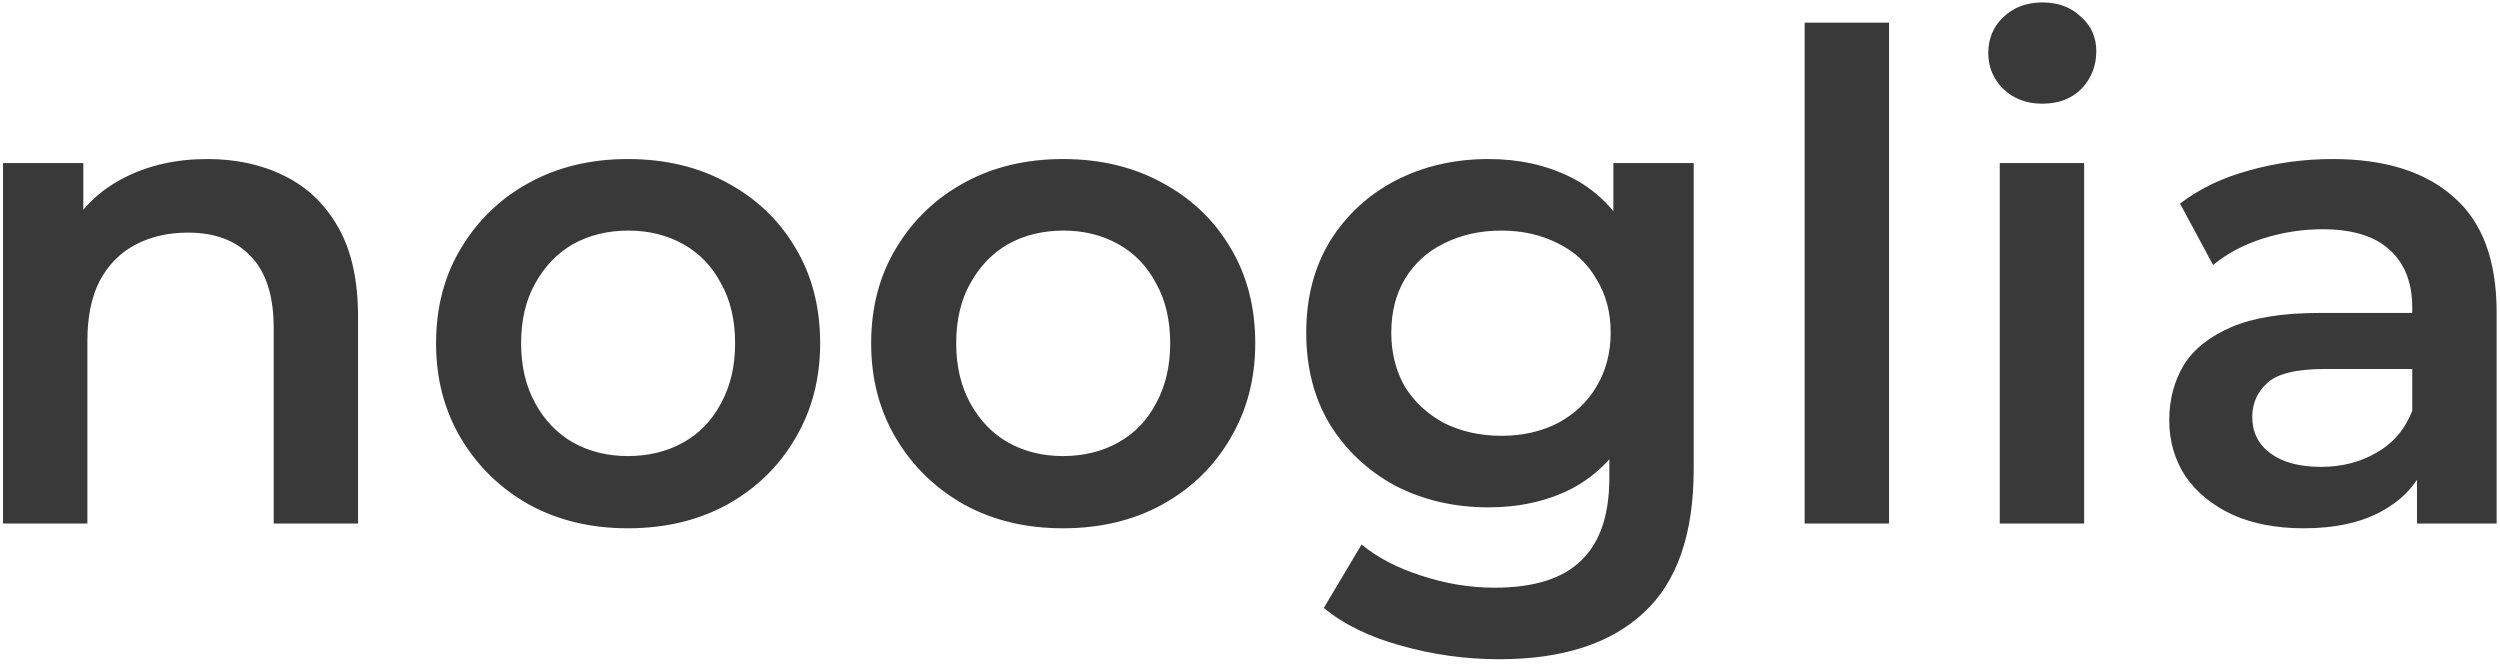
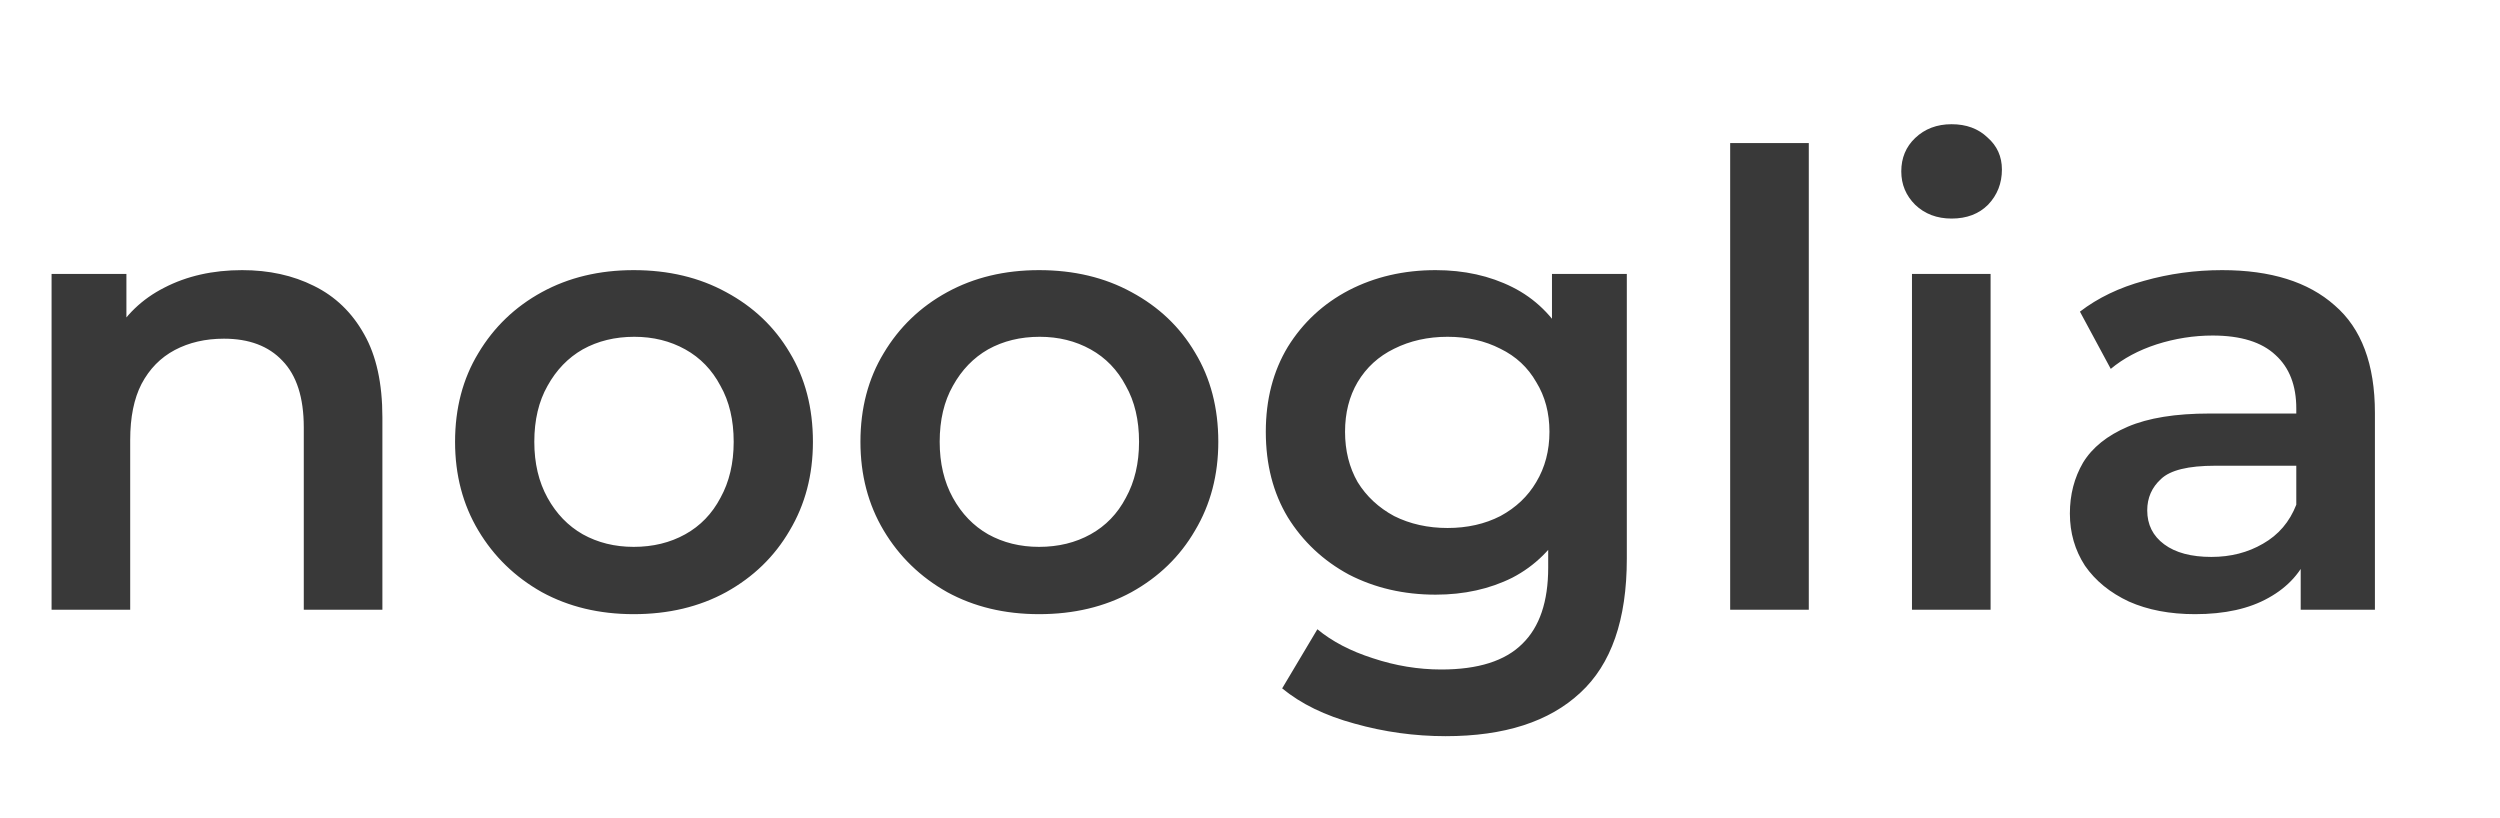
- <svg xmlns="http://www.w3.org/2000/svg" width="191" height="51" viewBox="0 0 191 51" fill="none">
-   <path d="M15.855 12.151C18.056 12.151 20.016 12.581 21.735 13.44C23.488 14.3 24.864 15.623 25.861 17.411C26.858 19.165 27.356 21.434 27.356 24.219V40H20.91V25.044C20.91 22.603 20.325 20.78 19.156 19.577C18.022 18.374 16.423 17.772 14.36 17.772C12.847 17.772 11.506 18.082 10.337 18.7C9.168 19.319 8.257 20.248 7.604 21.485C6.985 22.689 6.676 24.219 6.676 26.075V40H0.229V12.46H6.366V19.887L5.283 17.617C6.246 15.864 7.638 14.523 9.461 13.595C11.317 12.632 13.449 12.151 15.855 12.151ZM47.962 40.361C45.143 40.361 42.633 39.759 40.432 38.556C38.232 37.318 36.496 35.633 35.224 33.502C33.951 31.37 33.315 28.946 33.315 26.23C33.315 23.48 33.951 21.056 35.224 18.958C36.496 16.827 38.232 15.159 40.432 13.956C42.633 12.752 45.143 12.151 47.962 12.151C50.816 12.151 53.343 12.752 55.543 13.956C57.778 15.159 59.514 16.809 60.752 18.907C62.024 21.004 62.66 23.445 62.66 26.23C62.66 28.946 62.024 31.37 60.752 33.502C59.514 35.633 57.778 37.318 55.543 38.556C53.343 39.759 50.816 40.361 47.962 40.361ZM47.962 34.843C49.544 34.843 50.953 34.499 52.191 33.811C53.429 33.124 54.391 32.127 55.079 30.82C55.801 29.514 56.162 27.983 56.162 26.23C56.162 24.442 55.801 22.912 55.079 21.64C54.391 20.334 53.429 19.337 52.191 18.649C50.953 17.961 49.561 17.617 48.014 17.617C46.432 17.617 45.022 17.961 43.785 18.649C42.581 19.337 41.619 20.334 40.897 21.64C40.175 22.912 39.813 24.442 39.813 26.23C39.813 27.983 40.175 29.514 40.897 30.82C41.619 32.127 42.581 33.124 43.785 33.811C45.022 34.499 46.415 34.843 47.962 34.843ZM81.202 40.361C78.383 40.361 75.873 39.759 73.673 38.556C71.472 37.318 69.736 35.633 68.464 33.502C67.192 31.37 66.556 28.946 66.556 26.23C66.556 23.48 67.192 21.056 68.464 18.958C69.736 16.827 71.472 15.159 73.673 13.956C75.873 12.752 78.383 12.151 81.202 12.151C84.056 12.151 86.583 12.752 88.784 13.956C91.018 15.159 92.755 16.809 93.992 18.907C95.264 21.004 95.901 23.445 95.901 26.23C95.901 28.946 95.264 31.37 93.992 33.502C92.755 35.633 91.018 37.318 88.784 38.556C86.583 39.759 84.056 40.361 81.202 40.361ZM81.202 34.843C82.784 34.843 84.194 34.499 85.431 33.811C86.669 33.124 87.632 32.127 88.319 30.82C89.041 29.514 89.402 27.983 89.402 26.23C89.402 24.442 89.041 22.912 88.319 21.64C87.632 20.334 86.669 19.337 85.431 18.649C84.194 17.961 82.801 17.617 81.254 17.617C79.672 17.617 78.263 17.961 77.025 18.649C75.822 19.337 74.859 20.334 74.137 21.64C73.415 22.912 73.054 24.442 73.054 26.23C73.054 27.983 73.415 29.514 74.137 30.82C74.859 32.127 75.822 33.124 77.025 33.811C78.263 34.499 79.655 34.843 81.202 34.843ZM114.546 50.366C112.001 50.366 109.509 50.022 107.068 49.335C104.661 48.681 102.684 47.719 101.137 46.447L104.025 41.599C105.228 42.596 106.741 43.387 108.563 43.971C110.42 44.59 112.294 44.899 114.185 44.899C117.21 44.899 119.428 44.195 120.838 42.785C122.247 41.41 122.952 39.33 122.952 36.545V31.645L123.468 25.405L123.262 19.165V12.46H129.399V35.823C129.399 40.808 128.127 44.47 125.582 46.808C123.038 49.18 119.359 50.366 114.546 50.366ZM113.721 38.762C111.108 38.762 108.735 38.212 106.604 37.112C104.506 35.977 102.839 34.413 101.601 32.419C100.398 30.425 99.796 28.087 99.796 25.405C99.796 22.758 100.398 20.437 101.601 18.443C102.839 16.448 104.506 14.901 106.604 13.801C108.735 12.701 111.108 12.151 113.721 12.151C116.059 12.151 118.156 12.615 120.012 13.543C121.869 14.472 123.348 15.915 124.448 17.875C125.582 19.835 126.15 22.345 126.15 25.405C126.15 28.465 125.582 30.992 124.448 32.986C123.348 34.946 121.869 36.407 120.012 37.37C118.156 38.298 116.059 38.762 113.721 38.762ZM114.7 33.295C116.316 33.295 117.76 32.969 119.033 32.316C120.305 31.628 121.285 30.7 121.972 29.531C122.694 28.327 123.055 26.952 123.055 25.405C123.055 23.858 122.694 22.5 121.972 21.331C121.285 20.127 120.305 19.216 119.033 18.597C117.76 17.944 116.316 17.617 114.7 17.617C113.085 17.617 111.623 17.944 110.317 18.597C109.045 19.216 108.048 20.127 107.326 21.331C106.638 22.5 106.294 23.858 106.294 25.405C106.294 26.952 106.638 28.327 107.326 29.531C108.048 30.7 109.045 31.628 110.317 32.316C111.623 32.969 113.085 33.295 114.7 33.295ZM137.874 40V1.733H144.321V40H137.874ZM152.782 40V12.46H159.228V40H152.782ZM156.031 7.922C154.827 7.922 153.83 7.544 153.04 6.787C152.283 6.031 151.905 5.12 151.905 4.054C151.905 2.954 152.283 2.042 153.04 1.32C153.83 0.564 154.827 0.186 156.031 0.186C157.234 0.186 158.214 0.547 158.971 1.269C159.761 1.956 160.157 2.833 160.157 3.899C160.157 5.034 159.778 5.996 159.022 6.787C158.266 7.544 157.269 7.922 156.031 7.922ZM184.657 40V34.43L184.296 33.244V23.497C184.296 21.606 183.729 20.145 182.594 19.113C181.459 18.047 179.74 17.514 177.437 17.514C175.89 17.514 174.36 17.755 172.847 18.236C171.368 18.718 170.113 19.388 169.082 20.248L166.555 15.555C168.033 14.42 169.787 13.578 171.815 13.027C173.878 12.443 176.01 12.151 178.21 12.151C182.199 12.151 185.276 13.113 187.442 15.039C189.642 16.93 190.743 19.869 190.743 23.858V40H184.657ZM175.993 40.361C173.93 40.361 172.125 40.017 170.578 39.33C169.03 38.608 167.827 37.628 166.968 36.39C166.142 35.118 165.73 33.691 165.73 32.109C165.73 30.562 166.091 29.17 166.813 27.932C167.569 26.694 168.79 25.714 170.474 24.992C172.159 24.27 174.394 23.909 177.179 23.909H185.173V28.19H177.643C175.443 28.19 173.964 28.551 173.208 29.273C172.451 29.96 172.073 30.82 172.073 31.852C172.073 33.02 172.537 33.949 173.466 34.636C174.394 35.324 175.683 35.668 177.334 35.668C178.915 35.668 180.325 35.307 181.563 34.585C182.835 33.863 183.746 32.797 184.296 31.387L185.379 35.255C184.76 36.871 183.643 38.126 182.027 39.02C180.445 39.914 178.434 40.361 175.993 40.361Z" fill="#393939" />
+ <svg xmlns="http://www.w3.org/2000/svg" width="205" height="67" viewBox="0 0 205 67" fill="none">
+   <path d="M19.855 22.151C22.056 22.151 24.016 22.581 25.735 23.44C27.488 24.299 28.864 25.623 29.861 27.411C30.858 29.165 31.356 31.434 31.356 34.219V50H24.91V35.044C24.91 32.603 24.325 30.78 23.156 29.577C22.022 28.374 20.423 27.772 18.36 27.772C16.847 27.772 15.506 28.082 14.337 28.7C13.168 29.319 12.257 30.248 11.604 31.485C10.985 32.689 10.676 34.219 10.676 36.075V50H4.229V22.46H10.366V29.887L9.283 27.617C10.246 25.864 11.638 24.523 13.46 23.595C15.317 22.632 17.449 22.151 19.855 22.151ZM51.962 50.361C49.143 50.361 46.633 49.759 44.432 48.556C42.232 47.318 40.496 45.633 39.224 43.502C37.951 41.37 37.315 38.946 37.315 36.23C37.315 33.48 37.951 31.056 39.224 28.958C40.496 26.827 42.232 25.159 44.432 23.956C46.633 22.752 49.143 22.151 51.962 22.151C54.816 22.151 57.343 22.752 59.543 23.956C61.778 25.159 63.514 26.809 64.752 28.907C66.024 31.004 66.66 33.445 66.66 36.23C66.66 38.946 66.024 41.37 64.752 43.502C63.514 45.633 61.778 47.318 59.543 48.556C57.343 49.759 54.816 50.361 51.962 50.361ZM51.962 44.843C53.544 44.843 54.953 44.499 56.191 43.811C57.429 43.124 58.391 42.127 59.079 40.82C59.801 39.514 60.162 37.983 60.162 36.23C60.162 34.442 59.801 32.912 59.079 31.64C58.391 30.334 57.429 29.337 56.191 28.649C54.953 27.961 53.561 27.617 52.014 27.617C50.432 27.617 49.022 27.961 47.785 28.649C46.581 29.337 45.619 30.334 44.897 31.64C44.175 32.912 43.813 34.442 43.813 36.23C43.813 37.983 44.175 39.514 44.897 40.82C45.619 42.127 46.581 43.124 47.785 43.811C49.022 44.499 50.415 44.843 51.962 44.843ZM85.202 50.361C82.383 50.361 79.873 49.759 77.673 48.556C75.472 47.318 73.736 45.633 72.464 43.502C71.192 41.37 70.556 38.946 70.556 36.23C70.556 33.48 71.192 31.056 72.464 28.958C73.736 26.827 75.472 25.159 77.673 23.956C79.873 22.752 82.383 22.151 85.202 22.151C88.056 22.151 90.583 22.752 92.784 23.956C95.018 25.159 96.755 26.809 97.992 28.907C99.264 31.004 99.901 33.445 99.901 36.23C99.901 38.946 99.264 41.37 97.992 43.502C96.755 45.633 95.018 47.318 92.784 48.556C90.583 49.759 88.056 50.361 85.202 50.361ZM85.202 44.843C86.784 44.843 88.194 44.499 89.431 43.811C90.669 43.124 91.632 42.127 92.319 40.82C93.041 39.514 93.402 37.983 93.402 36.23C93.402 34.442 93.041 32.912 92.319 31.64C91.632 30.334 90.669 29.337 89.431 28.649C88.194 27.961 86.801 27.617 85.254 27.617C83.672 27.617 82.263 27.961 81.025 28.649C79.822 29.337 78.859 30.334 78.137 31.64C77.415 32.912 77.054 34.442 77.054 36.23C77.054 37.983 77.415 39.514 78.137 40.82C78.859 42.127 79.822 43.124 81.025 43.811C82.263 44.499 83.655 44.843 85.202 44.843ZM118.546 60.366C116.001 60.366 113.509 60.022 111.068 59.335C108.661 58.681 106.684 57.719 105.137 56.447L108.025 51.599C109.228 52.596 110.741 53.387 112.563 53.971C114.42 54.59 116.294 54.899 118.185 54.899C121.21 54.899 123.428 54.195 124.838 52.785C126.247 51.41 126.952 49.33 126.952 46.545V41.645L127.468 35.405L127.262 29.165V22.46H133.399V45.823C133.399 50.808 132.127 54.47 129.582 56.808C127.038 59.18 123.359 60.366 118.546 60.366ZM117.721 48.762C115.108 48.762 112.735 48.212 110.604 47.112C108.506 45.977 106.839 44.413 105.601 42.419C104.398 40.425 103.796 38.087 103.796 35.405C103.796 32.758 104.398 30.437 105.601 28.443C106.839 26.448 108.506 24.901 110.604 23.801C112.735 22.701 115.108 22.151 117.721 22.151C120.059 22.151 122.156 22.615 124.012 23.543C125.869 24.471 127.348 25.916 128.448 27.875C129.582 29.835 130.15 32.345 130.15 35.405C130.15 38.465 129.582 40.992 128.448 42.986C127.348 44.946 125.869 46.407 124.012 47.37C122.156 48.298 120.059 48.762 117.721 48.762ZM118.7 43.295C120.316 43.295 121.76 42.969 123.033 42.316C124.305 41.628 125.285 40.7 125.972 39.531C126.694 38.327 127.055 36.952 127.055 35.405C127.055 33.858 126.694 32.5 125.972 31.331C125.285 30.127 124.305 29.216 123.033 28.597C121.76 27.944 120.316 27.617 118.7 27.617C117.085 27.617 115.623 27.944 114.317 28.597C113.045 29.216 112.048 30.127 111.326 31.331C110.638 32.5 110.294 33.858 110.294 35.405C110.294 36.952 110.638 38.327 111.326 39.531C112.048 40.7 113.045 41.628 114.317 42.316C115.623 42.969 117.085 43.295 118.7 43.295ZM141.874 50V11.733H148.321V50H141.874ZM156.782 50V22.46H163.228V50H156.782ZM160.031 17.922C158.827 17.922 157.83 17.544 157.04 16.787C156.283 16.031 155.905 15.12 155.905 14.054C155.905 12.954 156.283 12.042 157.04 11.32C157.83 10.564 158.827 10.186 160.031 10.186C161.234 10.186 162.214 10.547 162.971 11.269C163.761 11.957 164.157 12.833 164.157 13.899C164.157 15.034 163.778 15.996 163.022 16.787C162.266 17.544 161.269 17.922 160.031 17.922ZM188.657 50V44.43L188.296 43.244V33.497C188.296 31.606 187.729 30.145 186.594 29.113C185.459 28.047 183.74 27.514 181.437 27.514C179.89 27.514 178.36 27.755 176.847 28.236C175.368 28.718 174.113 29.388 173.082 30.248L170.555 25.555C172.033 24.42 173.787 23.578 175.815 23.027C177.878 22.443 180.01 22.151 182.21 22.151C186.199 22.151 189.276 23.113 191.442 25.039C193.642 26.93 194.743 29.869 194.743 33.858V50H188.657ZM179.993 50.361C177.93 50.361 176.125 50.017 174.578 49.33C173.03 48.608 171.827 47.628 170.968 46.39C170.142 45.118 169.73 43.691 169.73 42.109C169.73 40.562 170.091 39.17 170.813 37.932C171.569 36.694 172.79 35.714 174.474 34.992C176.159 34.27 178.394 33.909 181.179 33.909H189.173V38.19H181.643C179.443 38.19 177.964 38.551 177.208 39.273C176.451 39.961 176.073 40.82 176.073 41.852C176.073 43.02 176.537 43.949 177.466 44.636C178.394 45.324 179.683 45.668 181.334 45.668C182.915 45.668 184.325 45.307 185.563 44.585C186.835 43.863 187.746 42.797 188.296 41.387L189.379 45.255C188.76 46.871 187.643 48.126 186.027 49.02C184.445 49.914 182.434 50.361 179.993 50.361Z" fill="#393939" />
</svg>
